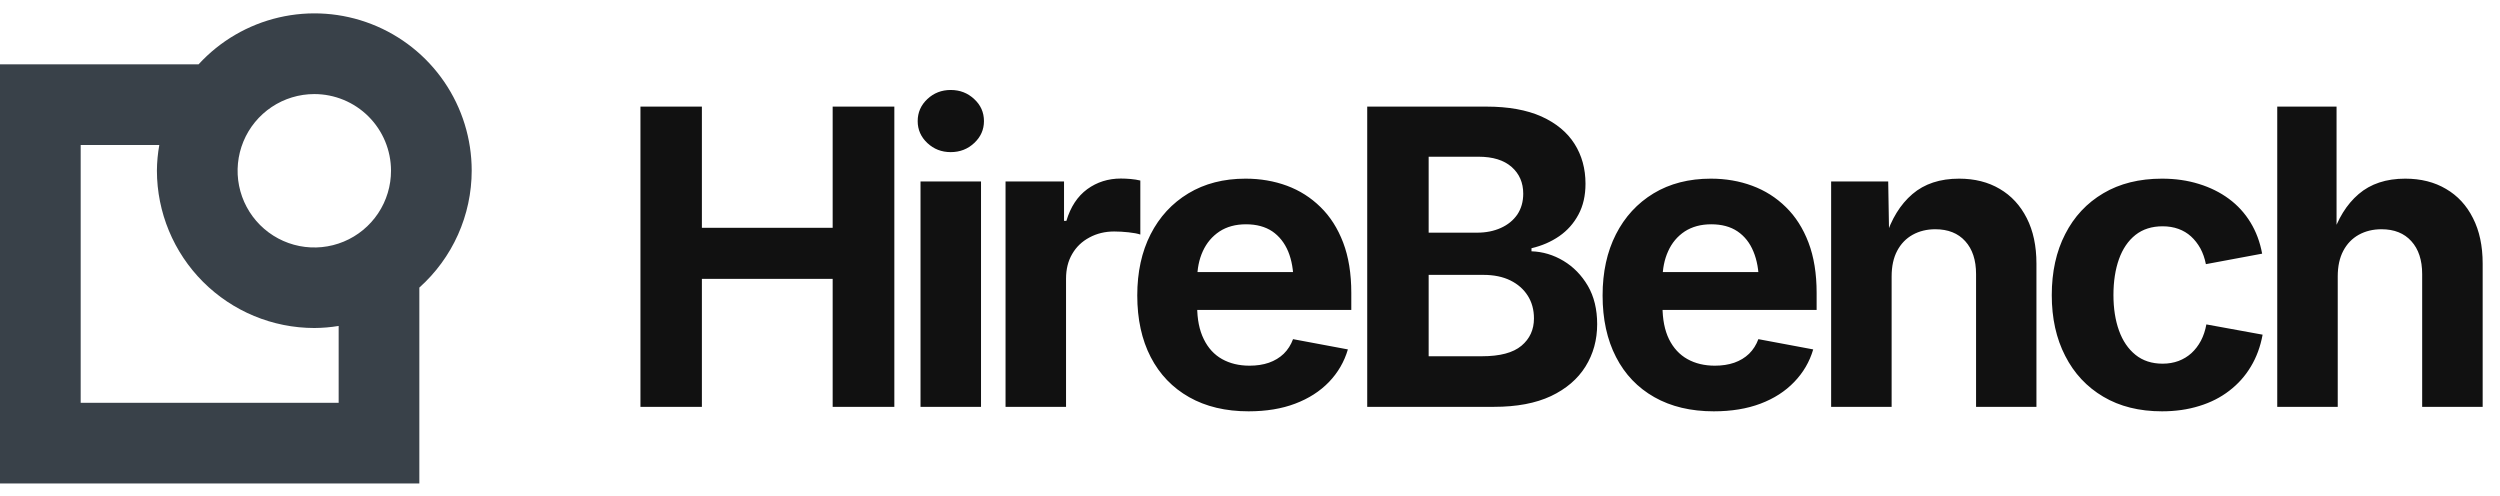
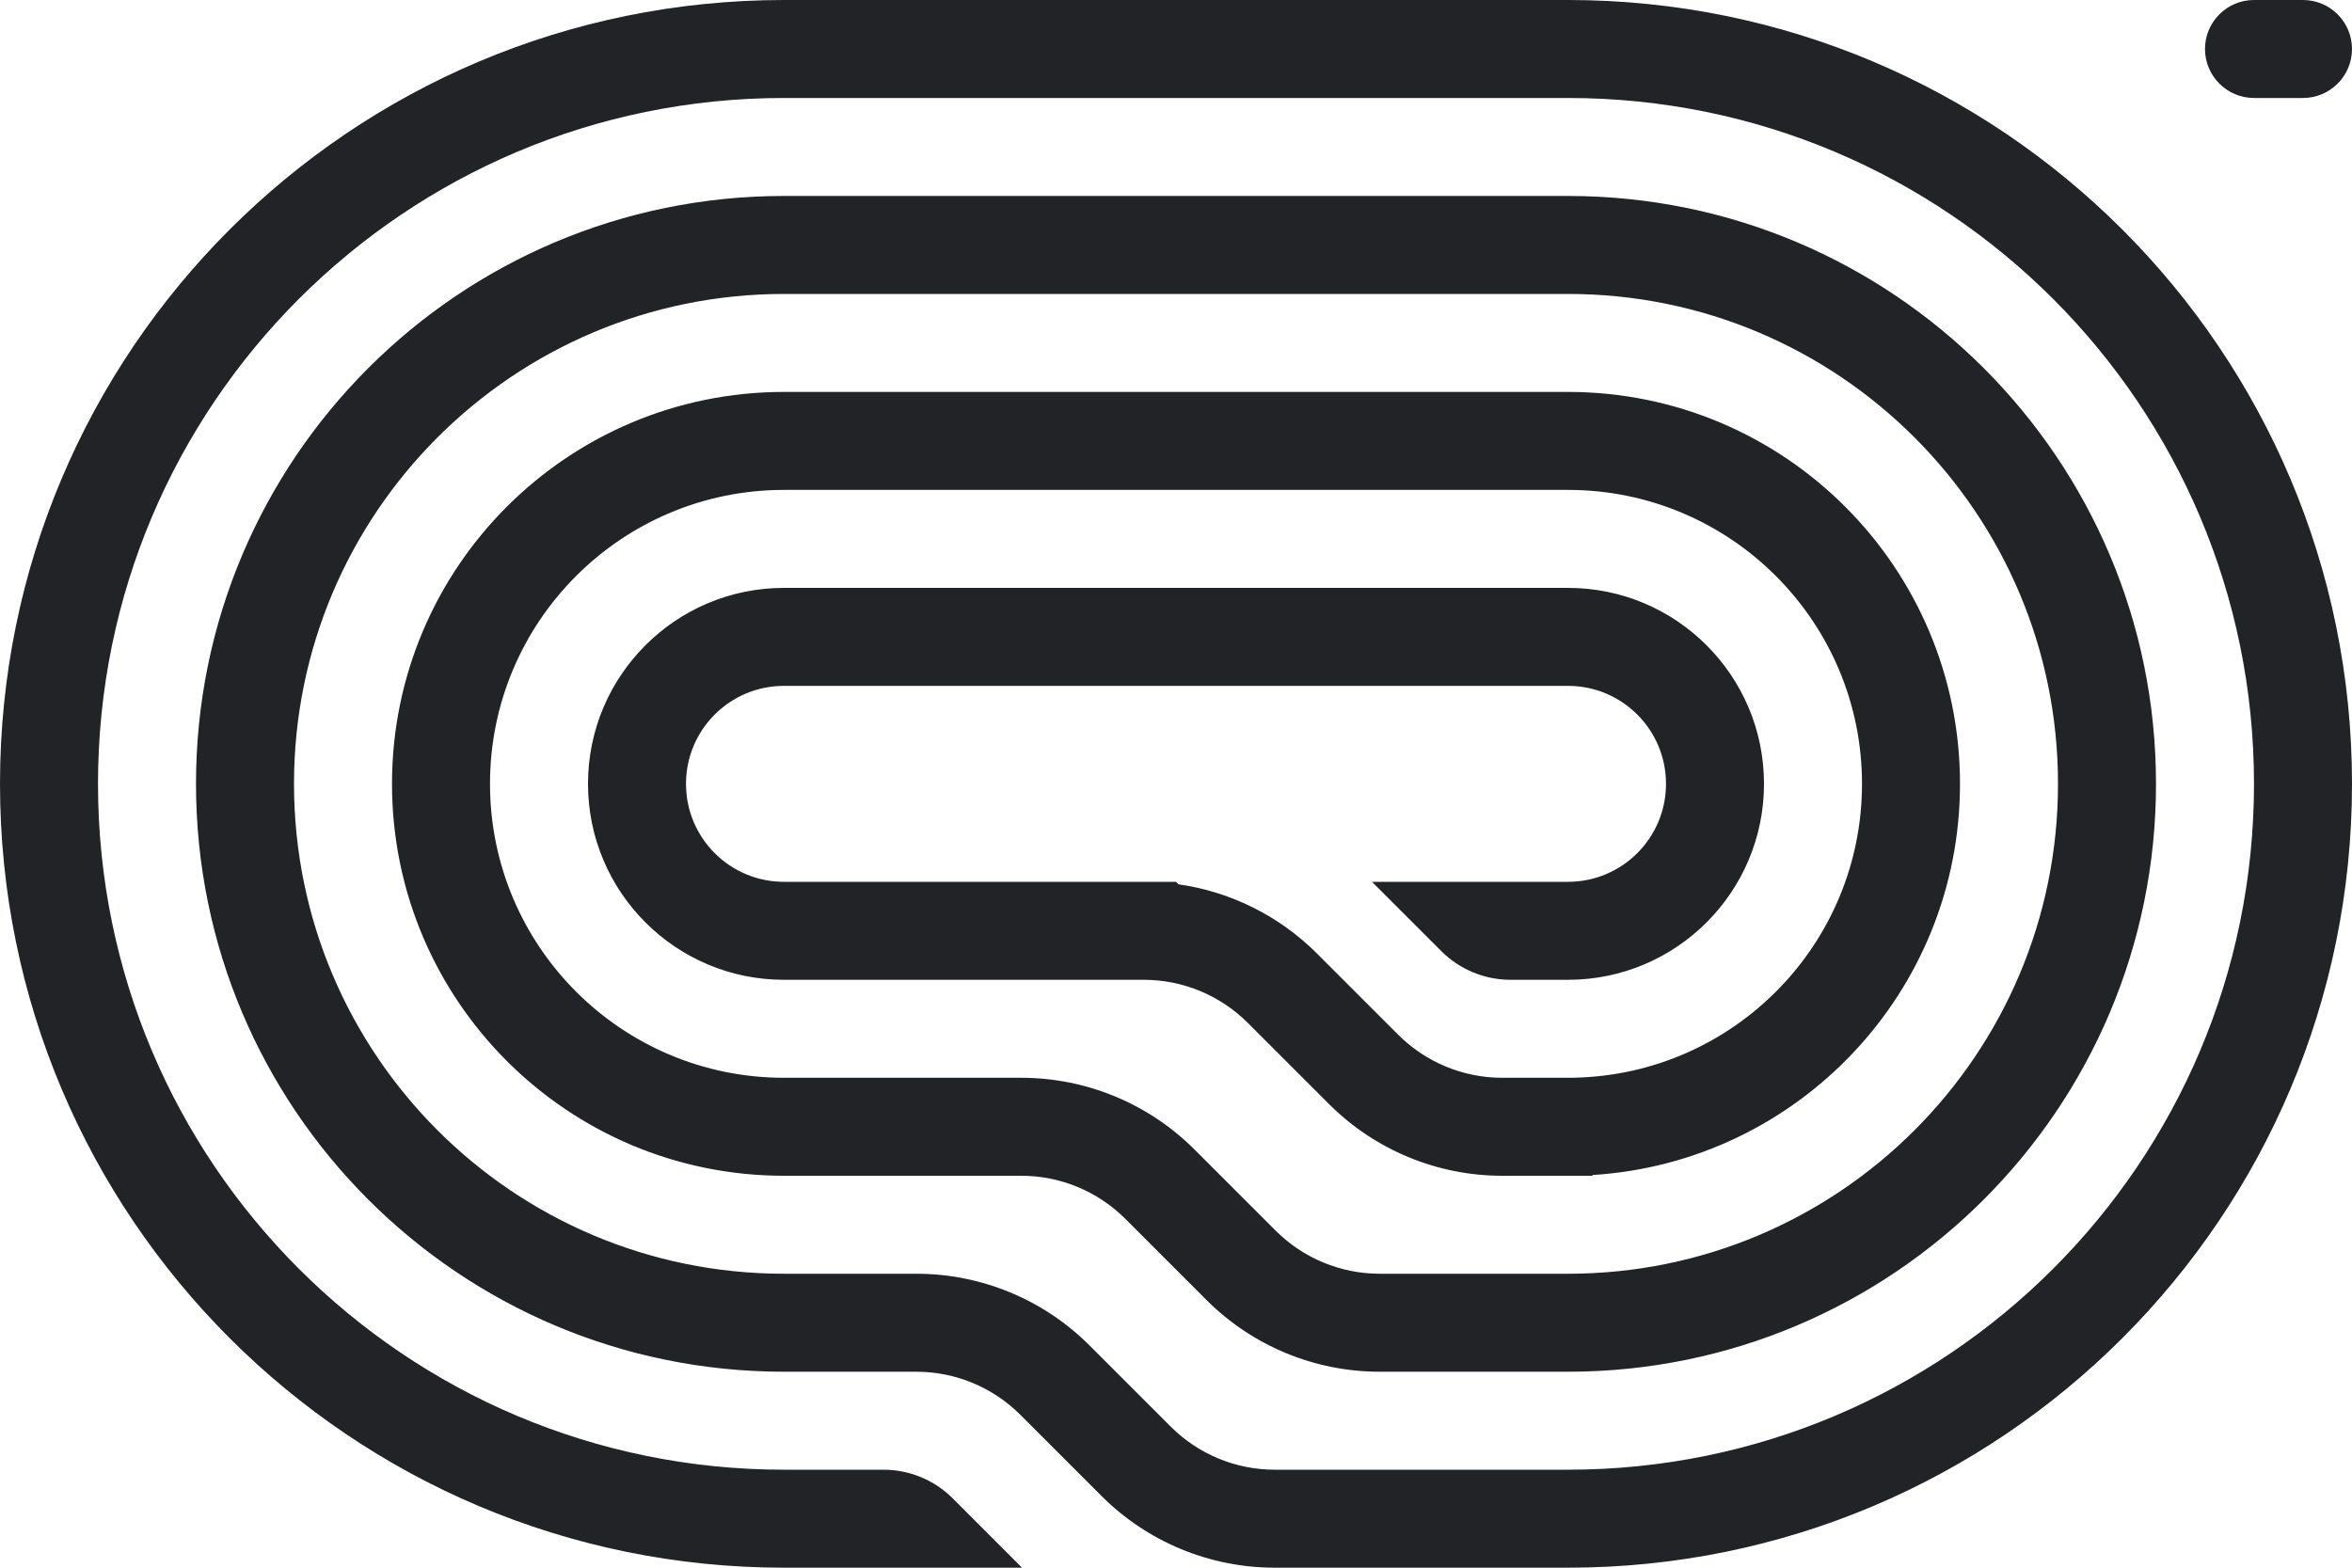
- <svg xmlns="http://www.w3.org/2000/svg" data-logo="logo" viewBox="0 0 212 42">
-   <g id="logogram" transform="translate(0, 1) rotate(0) ">
-     <path d="M40 13.468C40 10.782 39.189 8.159 37.673 5.942C36.157 3.725 34.007 2.017 31.503 1.043C29 0.068 26.262 -0.128 23.645 0.481C21.029 1.09 18.658 2.474 16.842 4.453H0V40H35.56V23.387C36.956 22.139 38.073 20.61 38.838 18.901C39.603 17.192 39.999 15.341 40 13.468ZM33.158 13.468C33.161 14.755 32.781 16.014 32.068 17.086C31.355 18.157 30.34 18.993 29.152 19.487C27.963 19.982 26.655 20.113 25.392 19.863C24.13 19.614 22.97 18.995 22.058 18.086C21.147 17.177 20.527 16.018 20.274 14.756C20.022 13.494 20.151 12.185 20.642 10.996C21.134 9.806 21.968 8.79 23.038 8.074C24.108 7.359 25.366 6.977 26.653 6.977C28.376 6.977 30.029 7.66 31.248 8.877C32.468 10.094 33.154 11.745 33.158 13.468ZM28.718 33.158H6.842V11.296H13.509C13.38 12.013 13.312 12.74 13.306 13.468C13.31 17.007 14.717 20.4 17.22 22.902C19.722 25.404 23.114 26.812 26.653 26.815C27.345 26.811 28.035 26.753 28.718 26.64V33.158Z" fill="#394149" />
-   </g>
-   <g id="logotype" transform="translate(46, 7.5)">
-     <path fill="#111111" d="M13.52 27L8.31 27L8.31 1.54L13.52 1.54L13.52 11.82L24.61 11.82L24.61 1.54L29.84 1.54L29.84 27L24.61 27L24.61 16.15L13.52 16.15L13.52 27ZM37.19 27L32.06 27L32.06 7.89L37.19 7.89L37.19 27ZM34.62 5.40L34.62 5.40Q33.46 5.40 32.64 4.63Q31.82 3.86 31.82 2.77L31.82 2.77Q31.82 1.67 32.64 0.90Q33.46 0.13 34.62 0.13L34.62 0.13Q35.79 0.13 36.61 0.90Q37.44 1.66 37.44 2.77L37.44 2.77Q37.44 3.86 36.61 4.63Q35.79 5.40 34.62 5.40ZM44.40 27L39.27 27L39.27 7.89L44.23 7.89L44.23 11.23L44.43 11.23Q44.96 9.45 46.20 8.54Q47.44 7.64 49.05 7.64L49.05 7.64Q49.44 7.64 49.89 7.68Q50.34 7.72 50.70 7.81L50.70 7.81L50.70 12.39Q50.36 12.27 49.71 12.20Q49.06 12.13 48.48 12.13L48.48 12.13Q47.32 12.13 46.38 12.64Q45.44 13.14 44.92 14.04Q44.40 14.93 44.40 16.13L44.40 16.13L44.40 27ZM59.88 27.38L59.88 27.38Q56.96 27.38 54.84 26.18Q52.72 24.98 51.58 22.78Q50.44 20.57 50.44 17.55L50.44 17.55Q50.44 14.59 51.57 12.37Q52.70 10.15 54.77 8.90Q56.84 7.65 59.62 7.65L59.62 7.65Q61.50 7.65 63.13 8.25Q64.75 8.85 65.98 10.06Q67.21 11.26 67.90 13.07Q68.59 14.88 68.59 17.34L68.59 17.34L68.59 18.78L52.55 18.78L52.55 15.57L66.08 15.57L63.69 16.42Q63.69 14.93 63.24 13.83Q62.78 12.73 61.89 12.12Q60.99 11.52 59.66 11.52L59.66 11.52Q58.34 11.52 57.41 12.13Q56.48 12.75 56.00 13.80Q55.52 14.85 55.52 16.20L55.52 16.20L55.52 18.47Q55.52 20.13 56.08 21.26Q56.63 22.39 57.63 22.95Q58.63 23.51 59.96 23.51L59.96 23.51Q60.87 23.51 61.60 23.26Q62.34 23.00 62.86 22.50Q63.38 21.99 63.65 21.26L63.65 21.26L68.30 22.13Q67.84 23.70 66.70 24.89Q65.55 26.08 63.83 26.73Q62.12 27.38 59.88 27.38ZM80.69 27L69.94 27L69.94 1.54L80.04 1.54Q82.84 1.54 84.72 2.38Q86.59 3.23 87.52 4.70Q88.45 6.17 88.45 8.08L88.45 8.08Q88.45 9.59 87.85 10.70Q87.25 11.82 86.22 12.53Q85.19 13.24 83.87 13.55L83.87 13.55L83.87 13.81Q85.31 13.86 86.58 14.62Q87.85 15.38 88.65 16.74Q89.44 18.10 89.44 19.99L89.44 19.99Q89.44 21.99 88.45 23.58Q87.46 25.17 85.52 26.09Q83.58 27 80.69 27L80.69 27ZM75.15 15.81L75.15 22.71L79.67 22.71Q81.96 22.71 83.02 21.82Q84.08 20.93 84.08 19.50L84.08 19.50Q84.08 18.40 83.55 17.57Q83.03 16.75 82.08 16.28Q81.12 15.81 79.80 15.81L79.80 15.81L75.15 15.81ZM75.15 5.79L75.15 12.23L79.27 12.23Q80.38 12.23 81.27 11.83Q82.16 11.43 82.67 10.69Q83.17 9.94 83.17 8.92L83.17 8.92Q83.17 7.53 82.19 6.66Q81.20 5.79 79.38 5.79L79.38 5.79L75.15 5.79ZM99.33 27.38L99.33 27.38Q96.41 27.38 94.29 26.18Q92.17 24.98 91.04 22.78Q89.90 20.57 89.90 17.55L89.90 17.55Q89.90 14.59 91.03 12.37Q92.16 10.15 94.22 8.90Q96.29 7.65 99.08 7.65L99.08 7.65Q100.96 7.65 102.58 8.25Q104.21 8.85 105.44 10.06Q106.67 11.26 107.36 13.07Q108.05 14.88 108.05 17.34L108.05 17.34L108.05 18.78L92.00 18.78L92.00 15.57L105.54 15.57L103.15 16.42Q103.15 14.93 102.69 13.83Q102.24 12.73 101.34 12.12Q100.45 11.52 99.11 11.52L99.11 11.52Q97.80 11.52 96.86 12.13Q95.93 12.75 95.46 13.80Q94.98 14.85 94.98 16.20L94.98 16.20L94.98 18.47Q94.98 20.13 95.53 21.26Q96.09 22.39 97.09 22.95Q98.09 23.51 99.42 23.51L99.42 23.51Q100.33 23.51 101.06 23.26Q101.80 23.00 102.32 22.50Q102.84 21.99 103.11 21.26L103.11 21.26L107.76 22.13Q107.30 23.70 106.15 24.89Q105.01 26.08 103.29 26.73Q101.57 27.38 99.33 27.38ZM114.41 15.94L114.41 15.94L114.41 27L109.28 27L109.28 7.89L114.12 7.89L114.20 12.66L113.89 12.66Q114.64 10.27 116.17 8.96Q117.70 7.65 120.13 7.65L120.13 7.65Q122.11 7.65 123.58 8.52Q125.05 9.38 125.87 11.00Q126.69 12.61 126.69 14.85L126.69 14.85L126.69 27L121.57 27L121.57 15.74Q121.57 13.96 120.65 12.95Q119.74 11.94 118.11 11.94L118.11 11.94Q117.04 11.94 116.19 12.41Q115.35 12.88 114.88 13.77Q114.41 14.66 114.41 15.94ZM137.34 27.38L137.34 27.38Q134.45 27.38 132.36 26.14Q130.26 24.90 129.13 22.68Q127.99 20.47 127.99 17.53L127.99 17.53Q127.99 14.56 129.13 12.35Q130.26 10.13 132.36 8.89Q134.45 7.65 137.34 7.65L137.34 7.65Q139.03 7.65 140.47 8.10Q141.90 8.54 143.01 9.36Q144.12 10.18 144.84 11.36Q145.56 12.54 145.83 14.01L145.83 14.01L141.06 14.90Q140.91 14.15 140.59 13.56Q140.26 12.97 139.80 12.55Q139.34 12.13 138.73 11.91Q138.12 11.69 137.39 11.69L137.39 11.69Q136.02 11.69 135.09 12.42Q134.16 13.16 133.69 14.47Q133.22 15.79 133.22 17.52L133.22 17.52Q133.22 19.22 133.69 20.53Q134.16 21.84 135.09 22.59Q136.02 23.34 137.39 23.34L137.39 23.34Q138.12 23.34 138.74 23.11Q139.35 22.88 139.83 22.45Q140.31 22.01 140.64 21.39Q140.96 20.78 141.10 20.01L141.10 20.01L145.87 20.88Q145.59 22.40 144.87 23.59Q144.16 24.78 143.05 25.63Q141.94 26.49 140.49 26.93Q139.05 27.38 137.34 27.38ZM152.24 15.94L152.24 15.94L152.24 27L147.11 27L147.11 1.54L152.14 1.54L152.14 12.66L151.73 12.66Q152.48 10.27 154.01 8.96Q155.54 7.65 157.96 7.65L157.96 7.65Q159.95 7.65 161.42 8.52Q162.90 9.38 163.71 11.00Q164.53 12.61 164.53 14.85L164.53 14.85L164.53 27L159.40 27L159.40 15.74Q159.40 13.96 158.48 12.95Q157.57 11.94 155.95 11.94L155.95 11.94Q154.87 11.94 154.02 12.41Q153.18 12.88 152.71 13.77Q152.24 14.66 152.24 15.94Z" />
-   </g>
+ <svg xmlns="http://www.w3.org/2000/svg" id="logo-73" width="60" height="40" viewBox="0 0 60 40" fill="none">
+   <path d="M56.25 1.25C56.25 1.94 56.81 2.5 57.5 2.5H58.75C59.44 2.5 60 1.94 60 1.25C60 0.56 59.44 3.49691e-06 58.75 3.49691e-06H57.5C56.81 3.49691e-06 56.25 0.56 56.25 1.25Z" class="ccustom" fill="#212326" />
+   <path d="M20 40H26.072L24.305 38.232C23.836 37.763 23.2 37.5 22.537 37.5H20C10.335 37.5 2.5 29.665 2.5 20C2.5 10.335 10.335 2.5 20 2.5L40 2.5C49.665 2.5 57.5 10.335 57.5 20C57.5 29.665 49.665 37.5 40 37.5H32.518C31.524 37.5 30.57 37.105 29.867 36.402L27.796 34.331C26.624 33.158 25.034 32.5 23.376 32.5H20C13.096 32.5 7.5 26.904 7.5 20C7.5 13.096 13.096 7.5 20 7.5L40 7.5C46.904 7.5 52.5 13.096 52.5 20C52.5 26.904 46.904 32.5 40 32.5H35.196C34.202 32.5 33.248 32.105 32.544 31.402L30.473 29.331C29.301 28.159 27.712 27.5 26.054 27.5H20C15.858 27.5 12.5 24.142 12.5 20C12.5 15.858 15.858 12.5 20 12.5L40 12.5C44.142 12.5 47.5 15.858 47.5 20C47.5 24.092 44.224 27.418 40.151 27.498L40.15 27.5H38.321C37.327 27.5 36.373 27.105 35.669 26.402L33.598 24.331C32.637 23.369 31.394 22.753 30.063 22.563L30 22.5L20 22.5C18.619 22.5 17.5 21.381 17.5 20C17.5 18.619 18.619 17.5 20 17.5L40 17.5C41.381 17.5 42.5 18.619 42.5 20C42.5 21.381 41.381 22.5 40 22.5H35L36.768 24.268C37.237 24.737 37.873 25 38.535 25H40C42.761 25 45 22.761 45 20C45 17.239 42.761 15 40 15L20 15C17.239 15 15 17.239 15 20C15 22.761 17.239 25 20 25L29.179 25C30.174 25 31.127 25.395 31.831 26.098L33.902 28.169C35.074 29.341 36.663 30 38.321 30H40.625V29.981C45.857 29.658 50 25.313 50 20C50 14.477 45.523 10 40 10L20 10C14.477 10 10 14.477 10 20C10 25.523 14.477 30 20 30H26.054C27.049 30 28.002 30.395 28.706 31.098L30.777 33.169C31.949 34.342 33.538 35 35.196 35H40C48.284 35 55 28.284 55 20C55 11.716 48.284 5 40 5L20 5C11.716 5 5 11.716 5 20C5 28.284 11.716 35 20 35H23.376C24.371 35 25.325 35.395 26.028 36.098L28.099 38.169C29.271 39.342 30.861 40 32.518 40H40C51.046 40 60 31.046 60 20C60 8.954 51.046 -9.65645e-07 40 0L20 4.13264e-06C8.954 5.09829e-06 -9.65645e-07 8.954 0 20C9.65645e-07 31.046 8.954 40 20 40Z" class="ccustom" fill="#212326" />
</svg>
